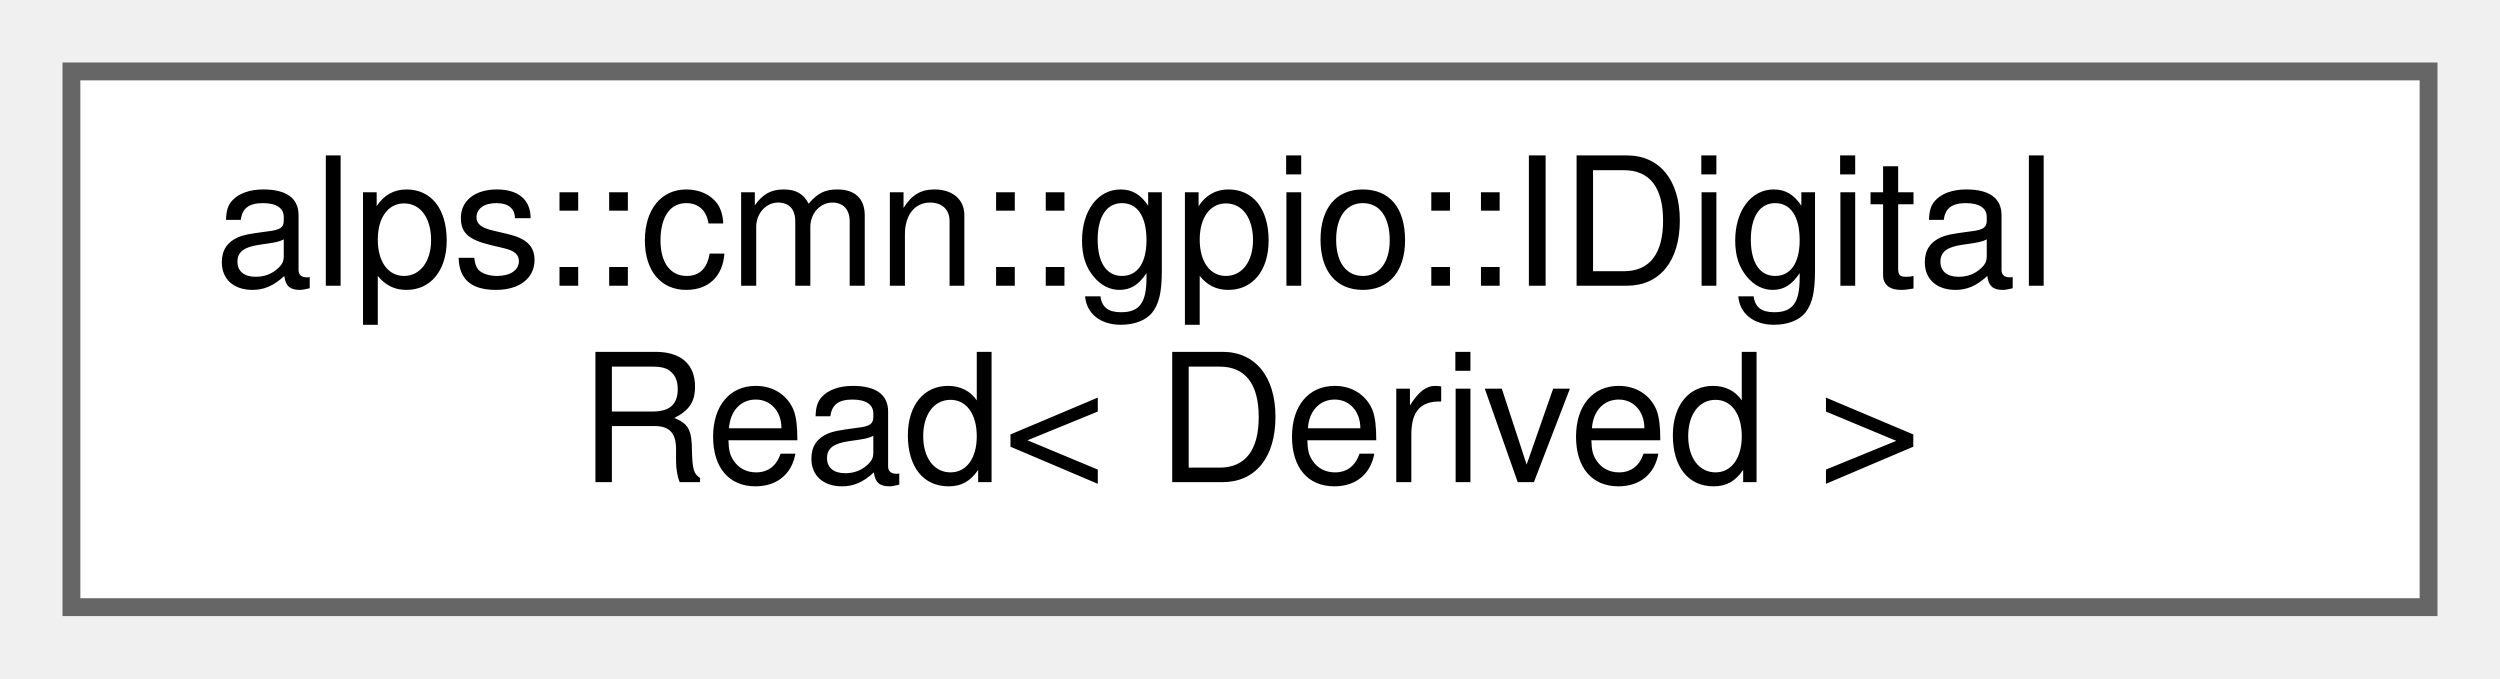
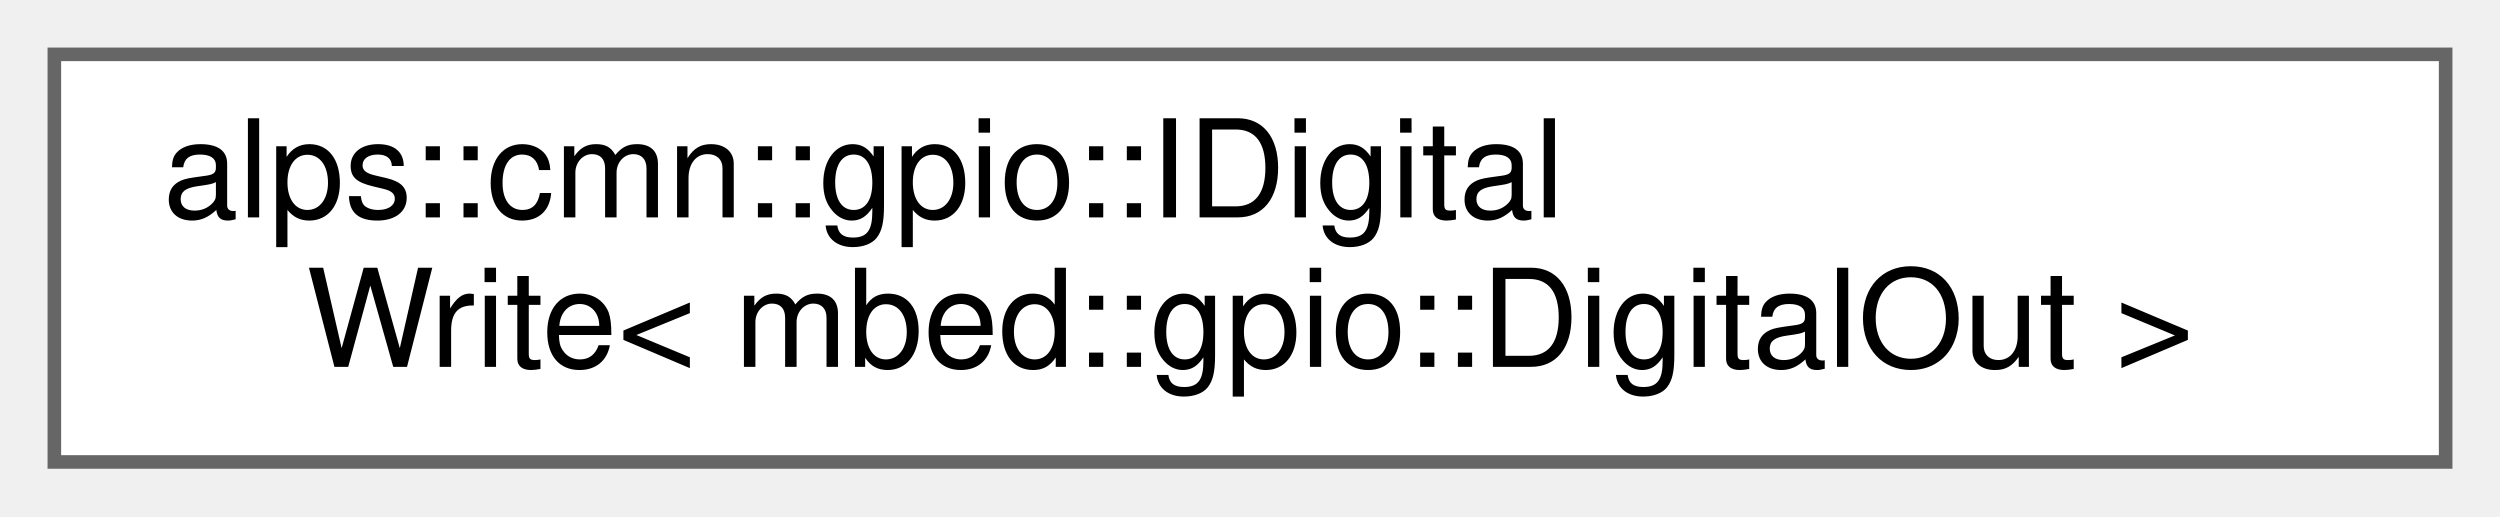
- <svg xmlns="http://www.w3.org/2000/svg" xmlns:xlink="http://www.w3.org/1999/xlink" width="140pt" height="38pt" viewBox="0.00 0.00 140.00 38.00">
+ <svg xmlns="http://www.w3.org/2000/svg" xmlns:xlink="http://www.w3.org/1999/xlink" width="184pt" height="38pt" viewBox="0.00 0.00 184.00 38.00">
  <g id="graph0" class="graph" transform="scale(1 1) rotate(0) translate(4 34)">
    <g id="node1" class="node">
      <g id="a_node1">
-         <a xlink:href="classalps_1_1cmn_1_1gpio_1_1_i_digital_read.html" target="_top" xlink:title="デジタル入力を行うインタフェース">
-           <polygon fill="white" stroke="#666666" points="132,-30 0,-30 0,0 132,0 132,-30" />
+         <a xlink:href="classalps_1_1cmn_1_1gpio_1_1_i_digital_write.html" target="_top" xlink:title=" ">
+           <polygon fill="white" stroke="#666666" points="176,-30 0,-30 0,0 176,0 176,-30" />
          <text text-anchor="start" x="8" y="-18" font-family="Helvetica,sans-Serif" font-size="10.00">alps::cmn::gpio::IDigital</text>
-           <text text-anchor="middle" x="66" y="-7" font-family="Helvetica,sans-Serif" font-size="10.00">Read&lt; Derived &gt;</text>
+           <text text-anchor="middle" x="88" y="-7" font-family="Helvetica,sans-Serif" font-size="10.00">Write&lt; mbed::gpio::DigitalOut &gt;</text>
        </a>
      </g>
    </g>
  </g>
</svg>
